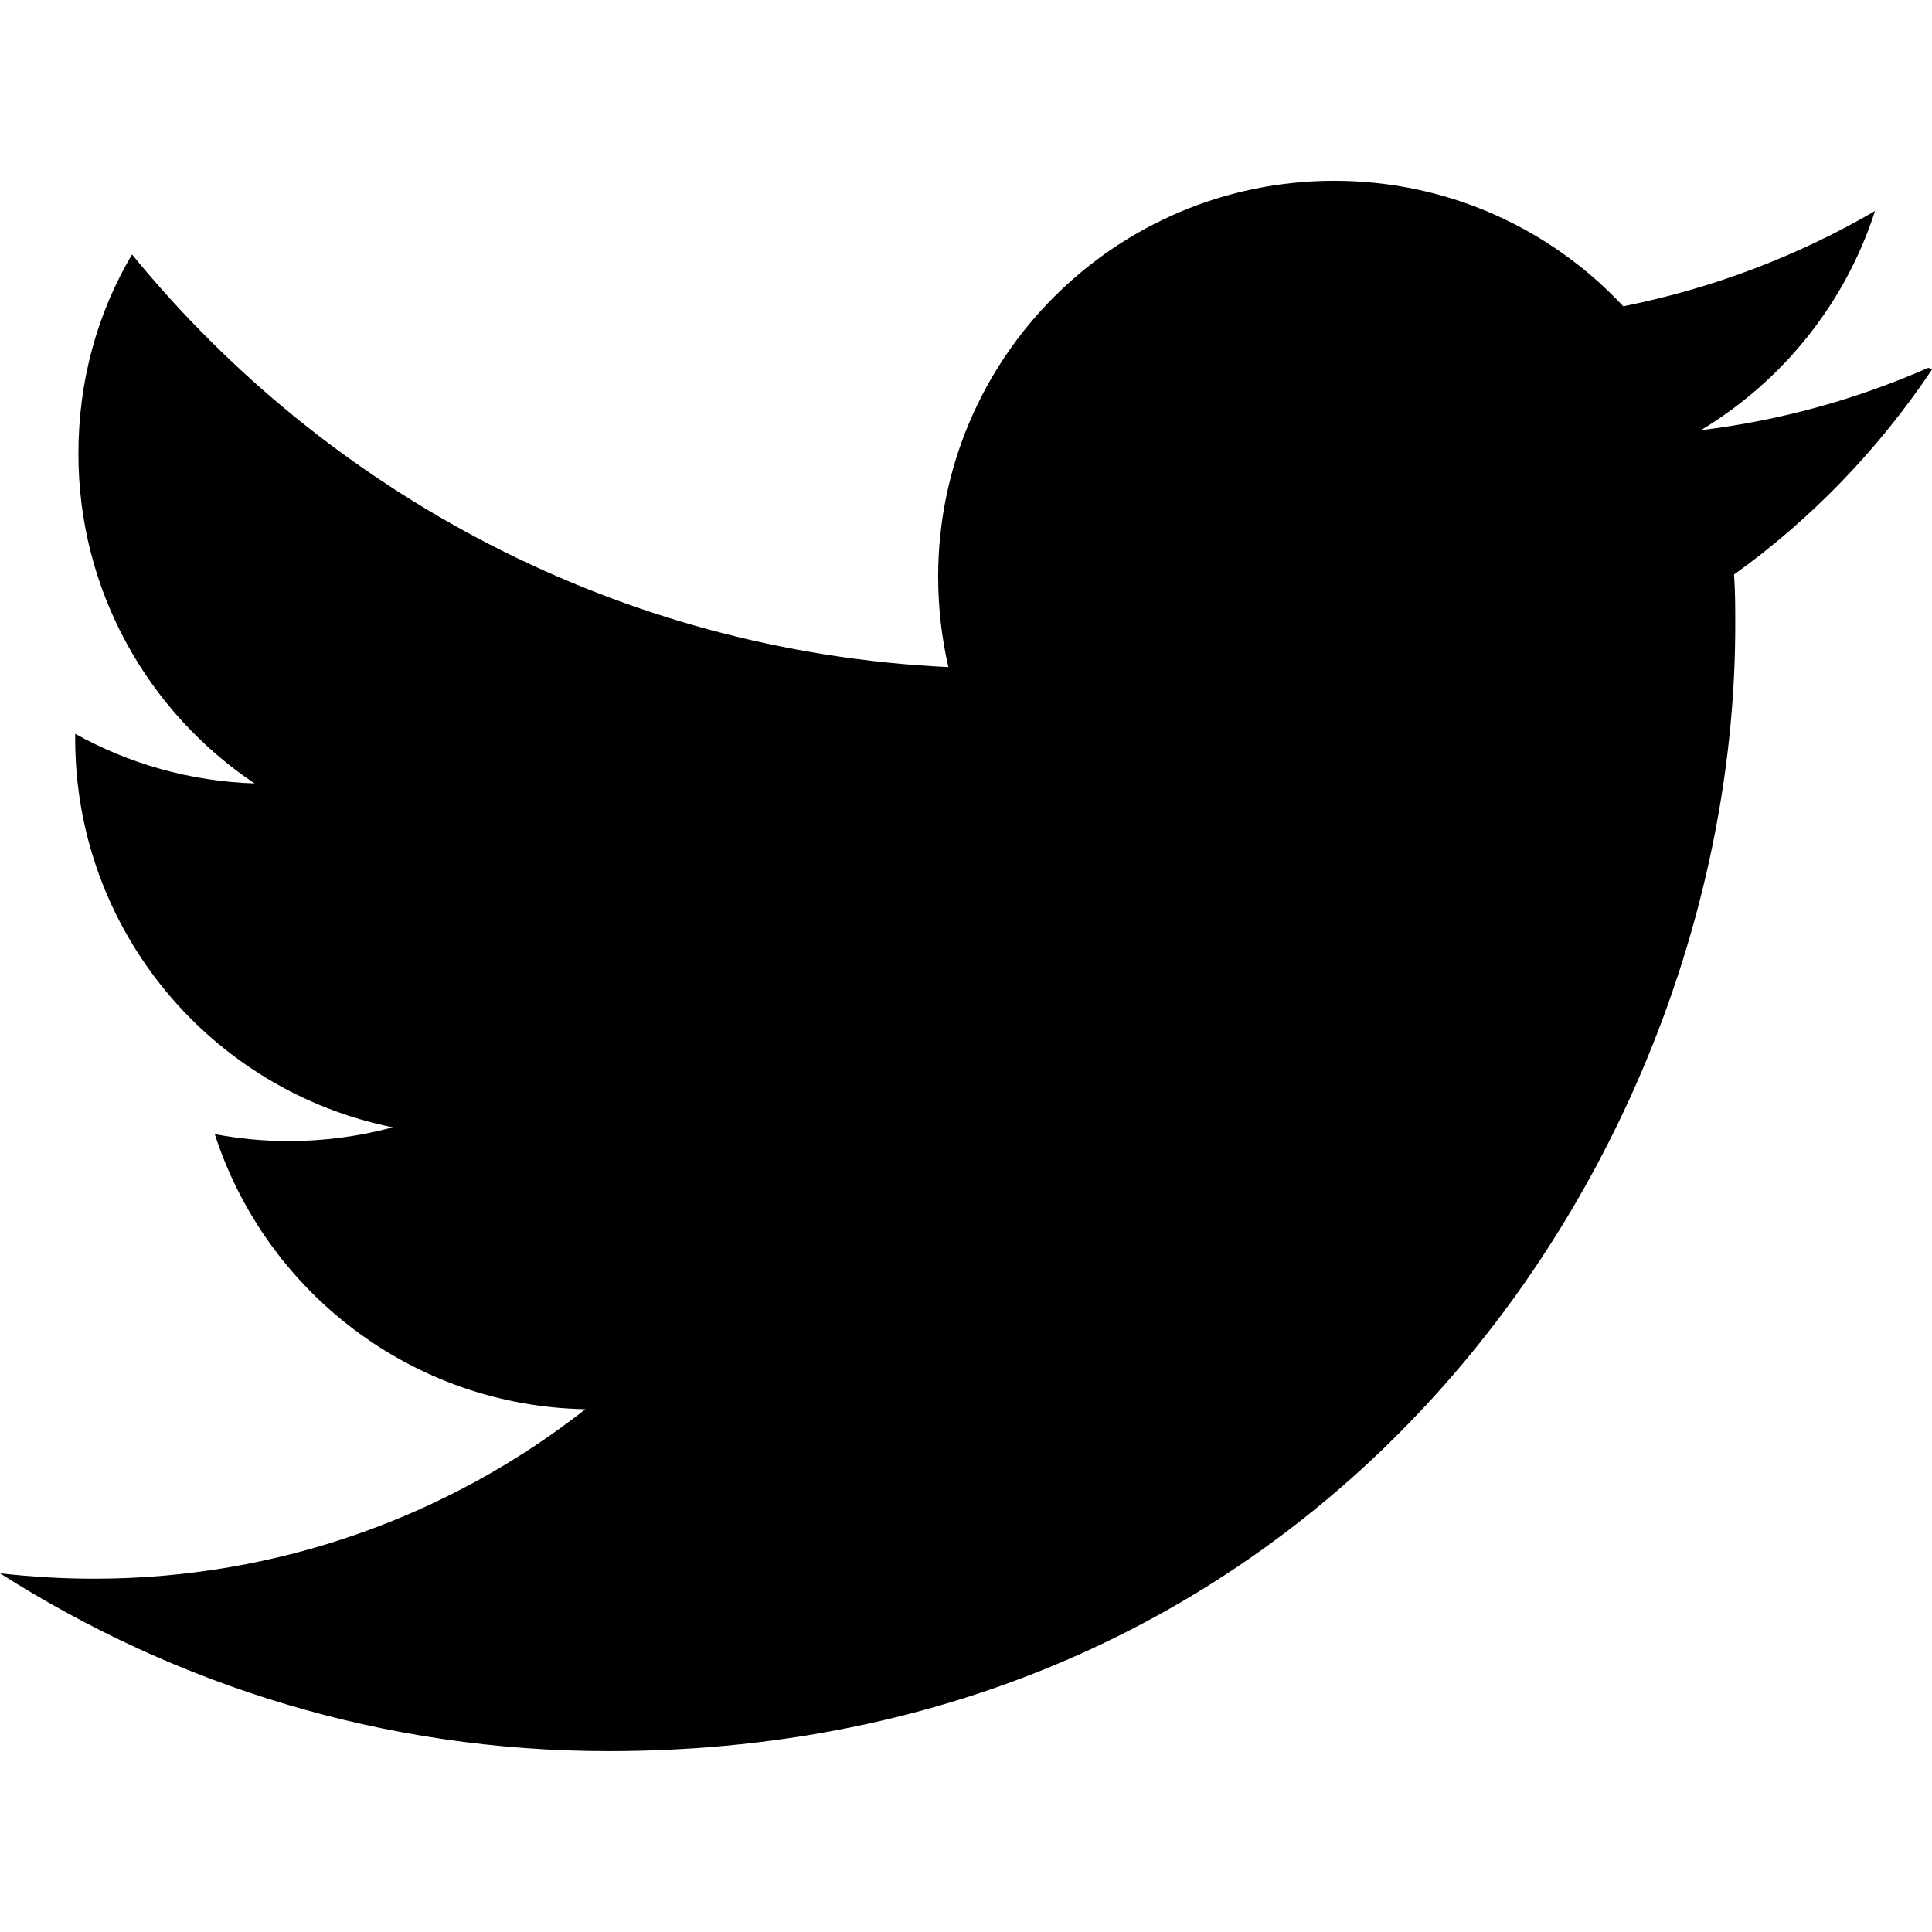
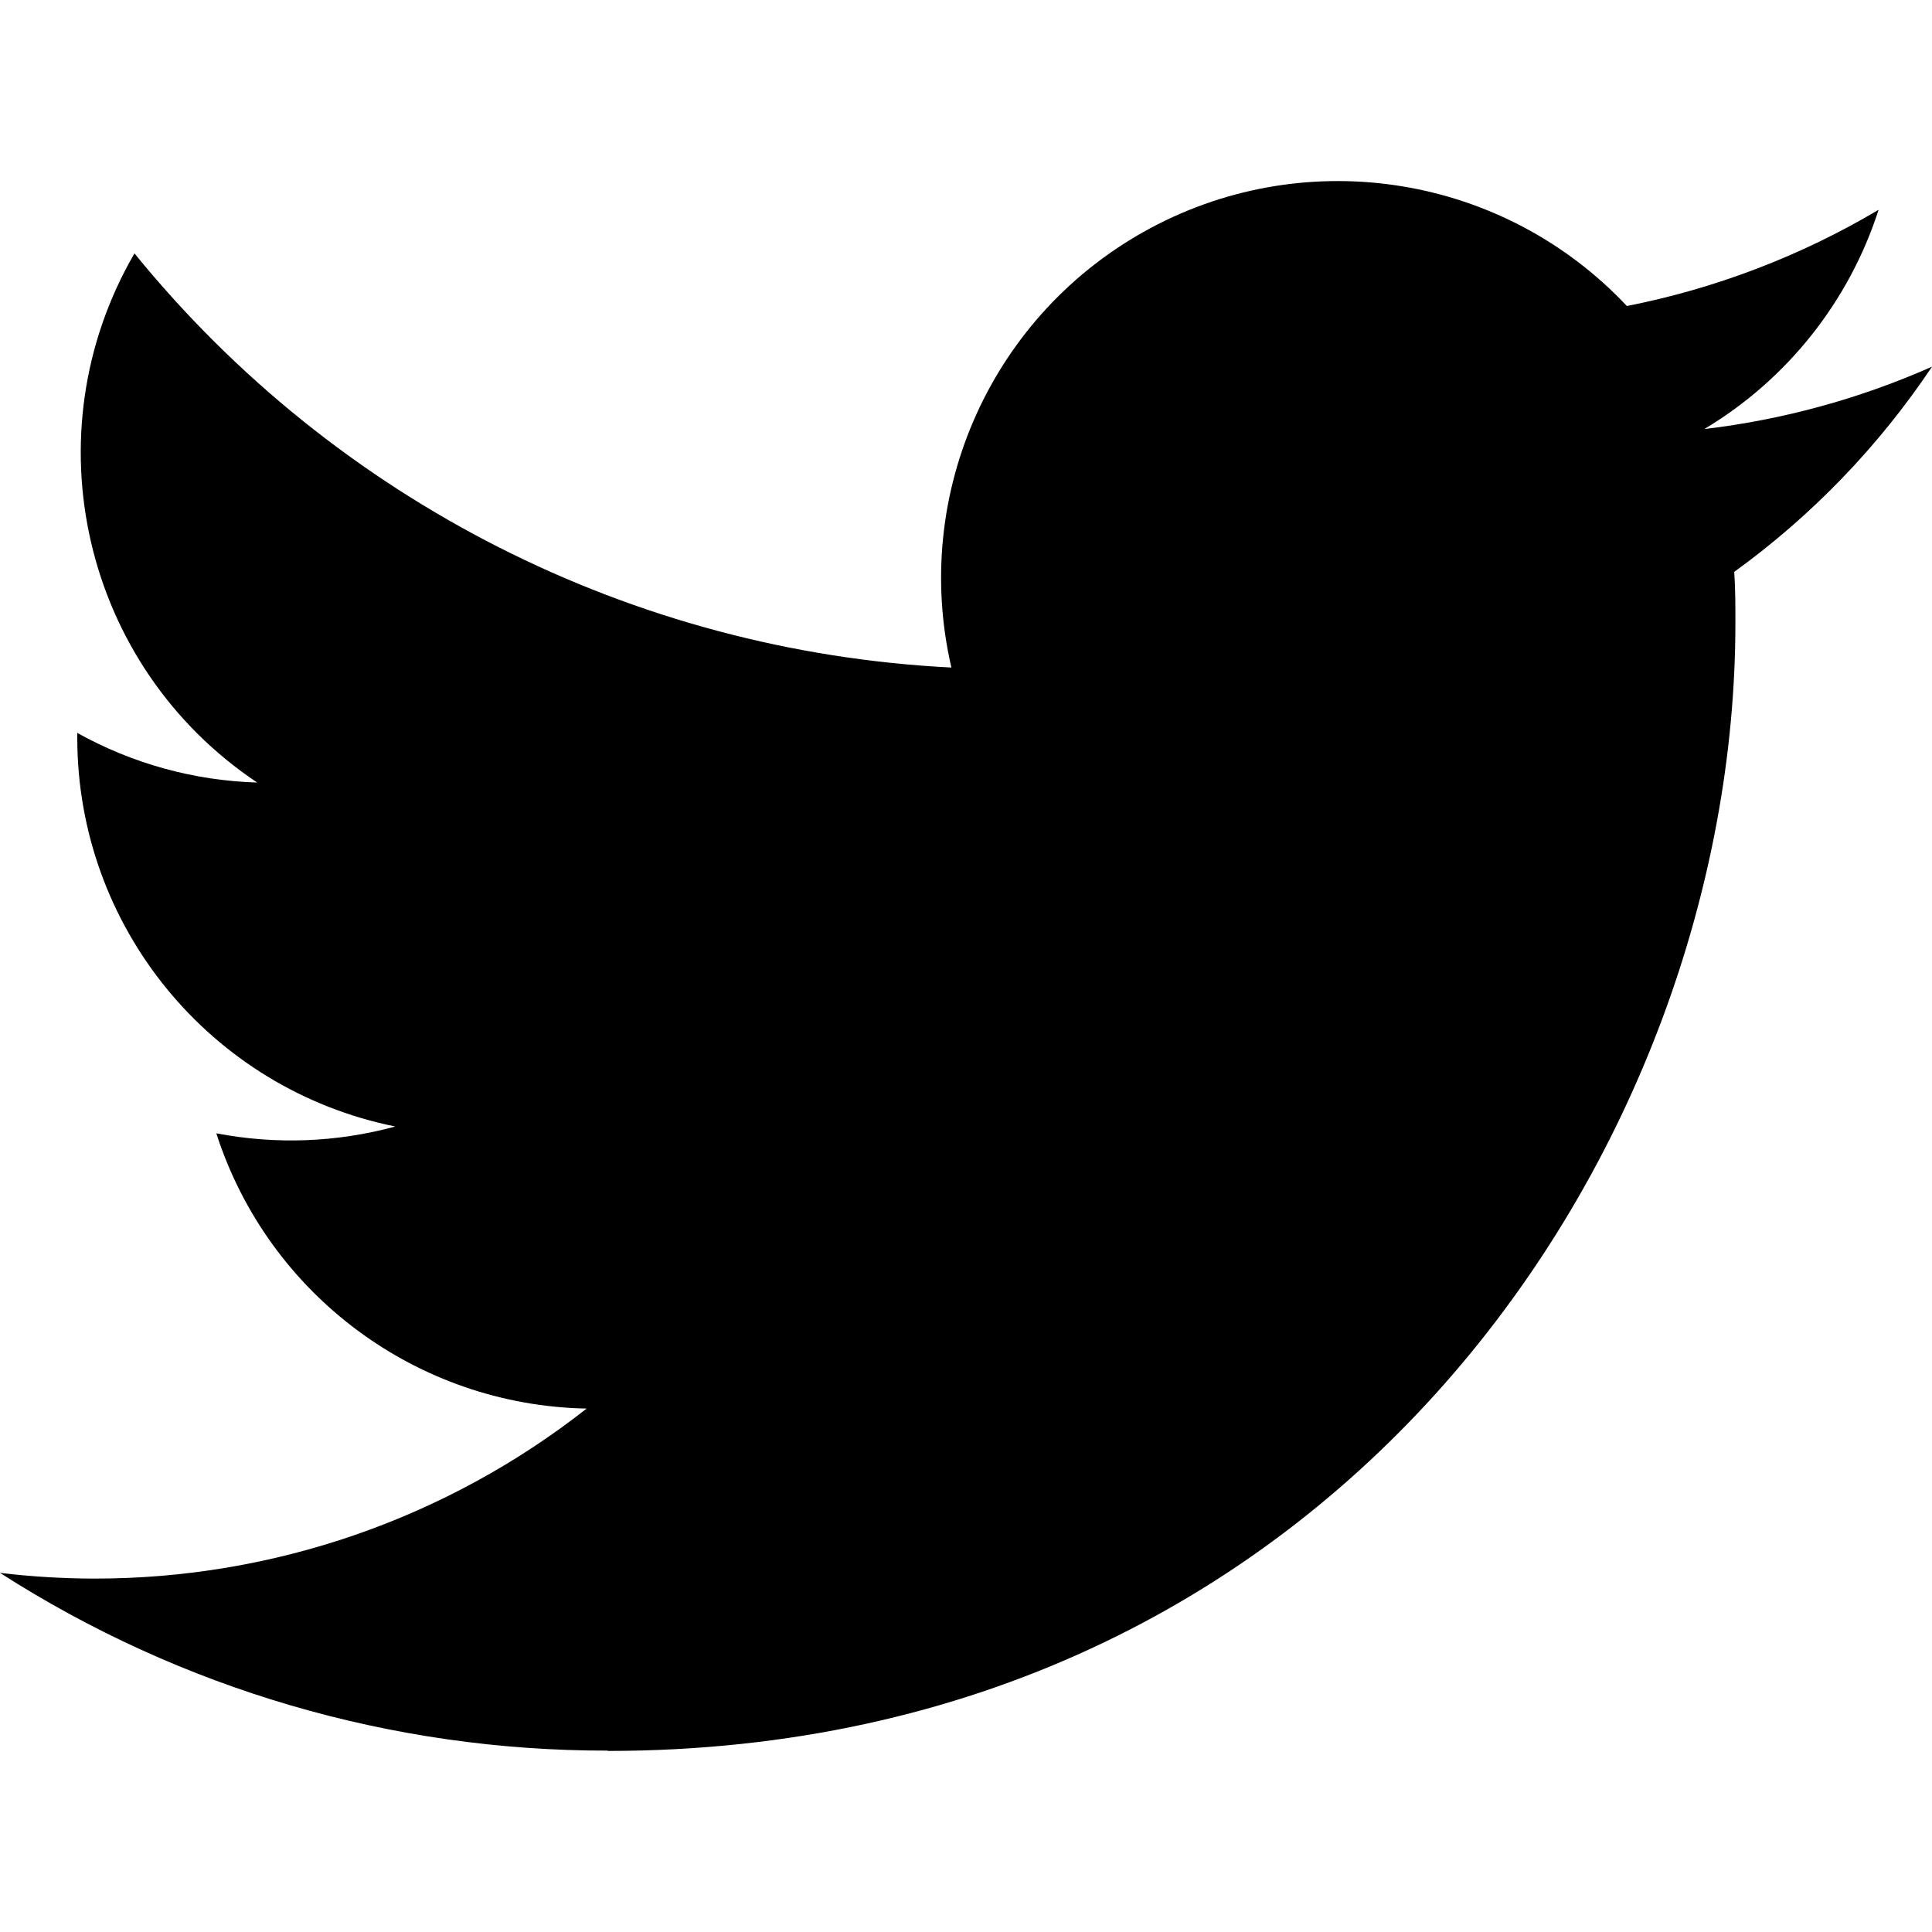
- <svg xmlns="http://www.w3.org/2000/svg" role="img" viewBox="0 0 24 24">
-   <path d="M23.954 4.569c-.885.389-1.83.654-2.825.775 1.014-.611 1.794-1.574 2.163-2.723-.951.555-2.005.959-3.127 1.184-.896-.959-2.173-1.559-3.591-1.559-2.717 0-4.92 2.203-4.92 4.917 0 .39.045.765.127 1.124C7.691 8.094 4.066 6.13 1.64 3.161c-.427.722-.666 1.561-.666 2.475 0 1.71.87 3.213 2.188 4.096-.807-.026-1.566-.248-2.228-.616v.061c0 2.385 1.693 4.374 3.946 4.827-.413.111-.849.171-1.296.171-.314 0-.615-.03-.916-.086.631 1.953 2.445 3.377 4.604 3.417-1.68 1.319-3.809 2.105-6.102 2.105-.39 0-.779-.023-1.17-.067 2.189 1.394 4.768 2.209 7.557 2.209 9.054 0 13.999-7.496 13.999-13.986 0-.209 0-.42-.015-.63.961-.689 1.8-1.56 2.46-2.548l-.047-.02z" />
+ <svg xmlns="http://www.w3.org/2000/svg" id="Logo_FIXED" data-name="Logo — FIXED" viewBox="0 0 250 250" version="1.1" width="250" height="250">
+   <defs id="defs4">
+     <style id="style2">.cls-1{fill:none;}.cls-2{fill:#1da1f2;}</style>
+   </defs>
+   <rect class="cls-1" width="400" height="400" id="rect8" x="0" y="-150" style="fill:none" />
+   <path class="cls-2" d="m 78.62,226.569 c 94.34,0 145.94,-78.16 145.94,-145.94 0,-2.22 0,-4.43 -0.15,-6.63 a 104.36,104.36 0 0 0 25.59,-26.55 102.38,102.38 0 0 1 -29.46,8.07 51.47,51.47 0 0 0 22.55,-28.37 102.79,102.79 0 0 1 -32.57,12.45 51.34,51.34 0 0 0 -87.41,46.78 A 145.62,145.62 0 0 1 17.4,32.789 51.33,51.33 0 0 0 33.28,101.259 50.91,50.91 0 0 1 10,94.839 c 0,0.21 0,0.43 0,0.65 a 51.31,51.31 0 0 0 41.15,50.28 51.21,51.21 0 0 1 -23.16,0.88 51.35,51.35 0 0 0 47.92,35.62 102.92,102.92 0 0 1 -63.7,22 104.41,104.41 0 0 1 -12.21,-0.74 145.21,145.21 0 0 0 78.62,23" id="path10" style="fill:#000000;fill-opacity:1" />
</svg>
